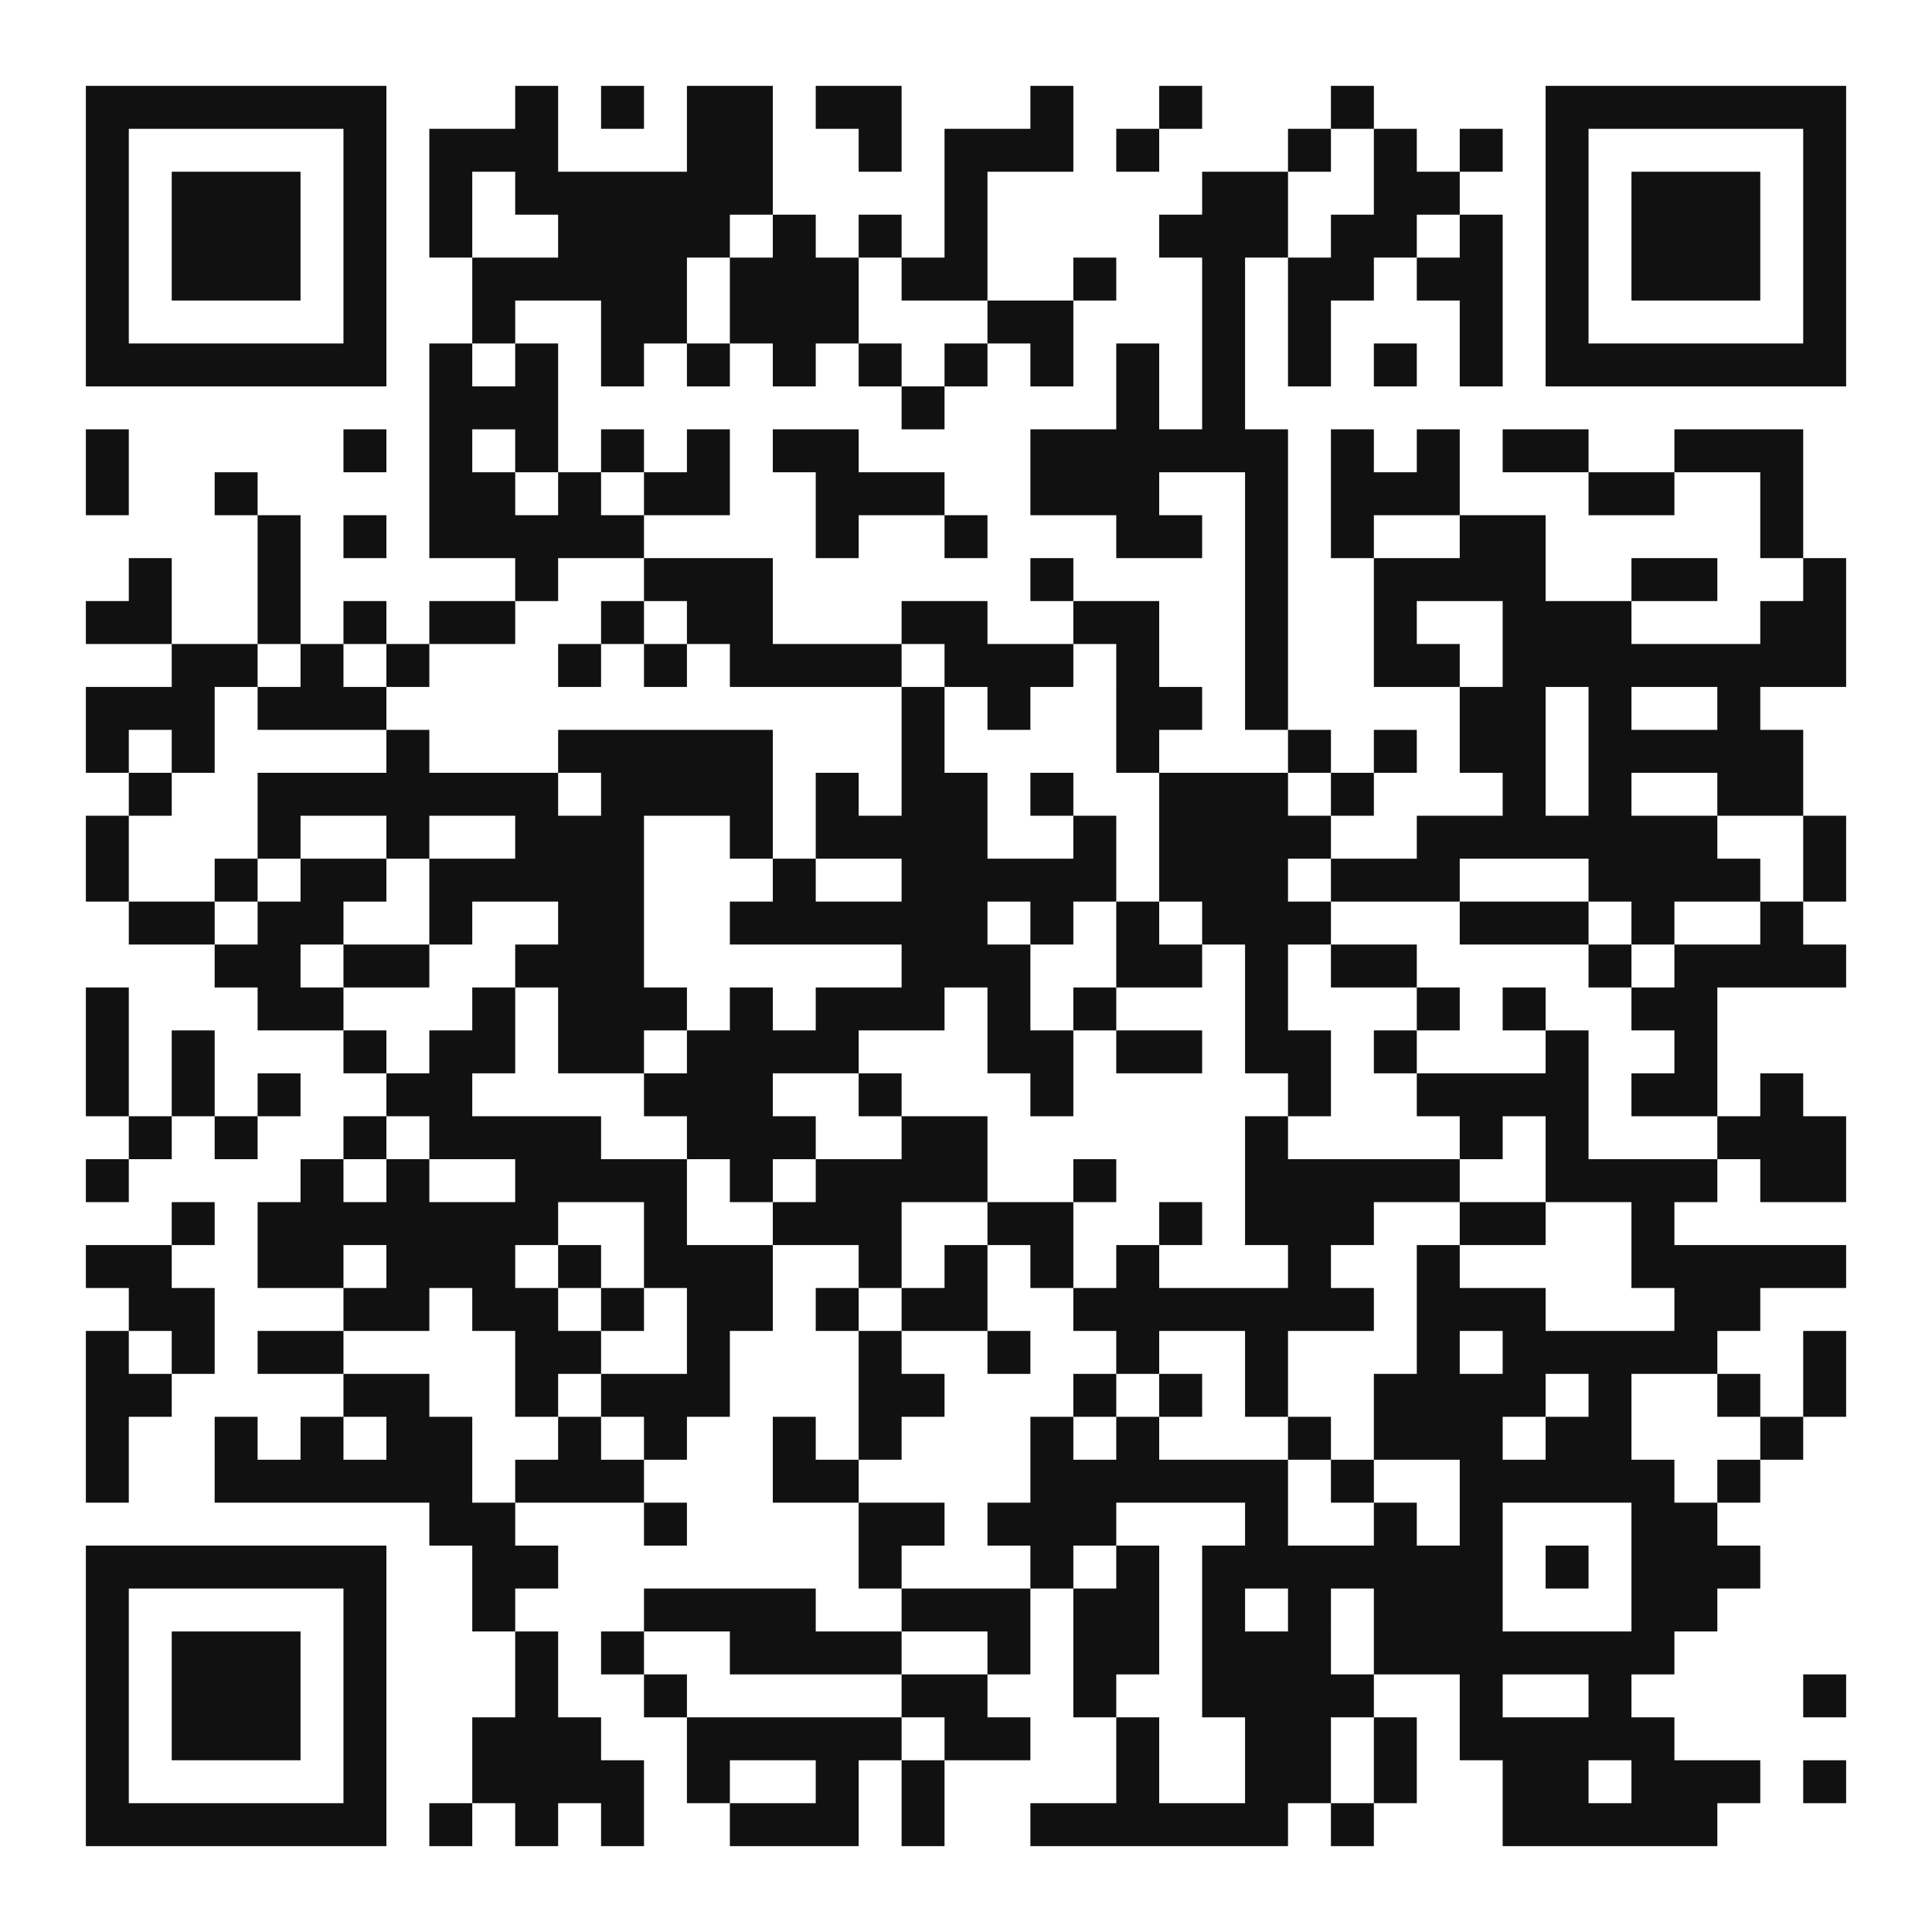
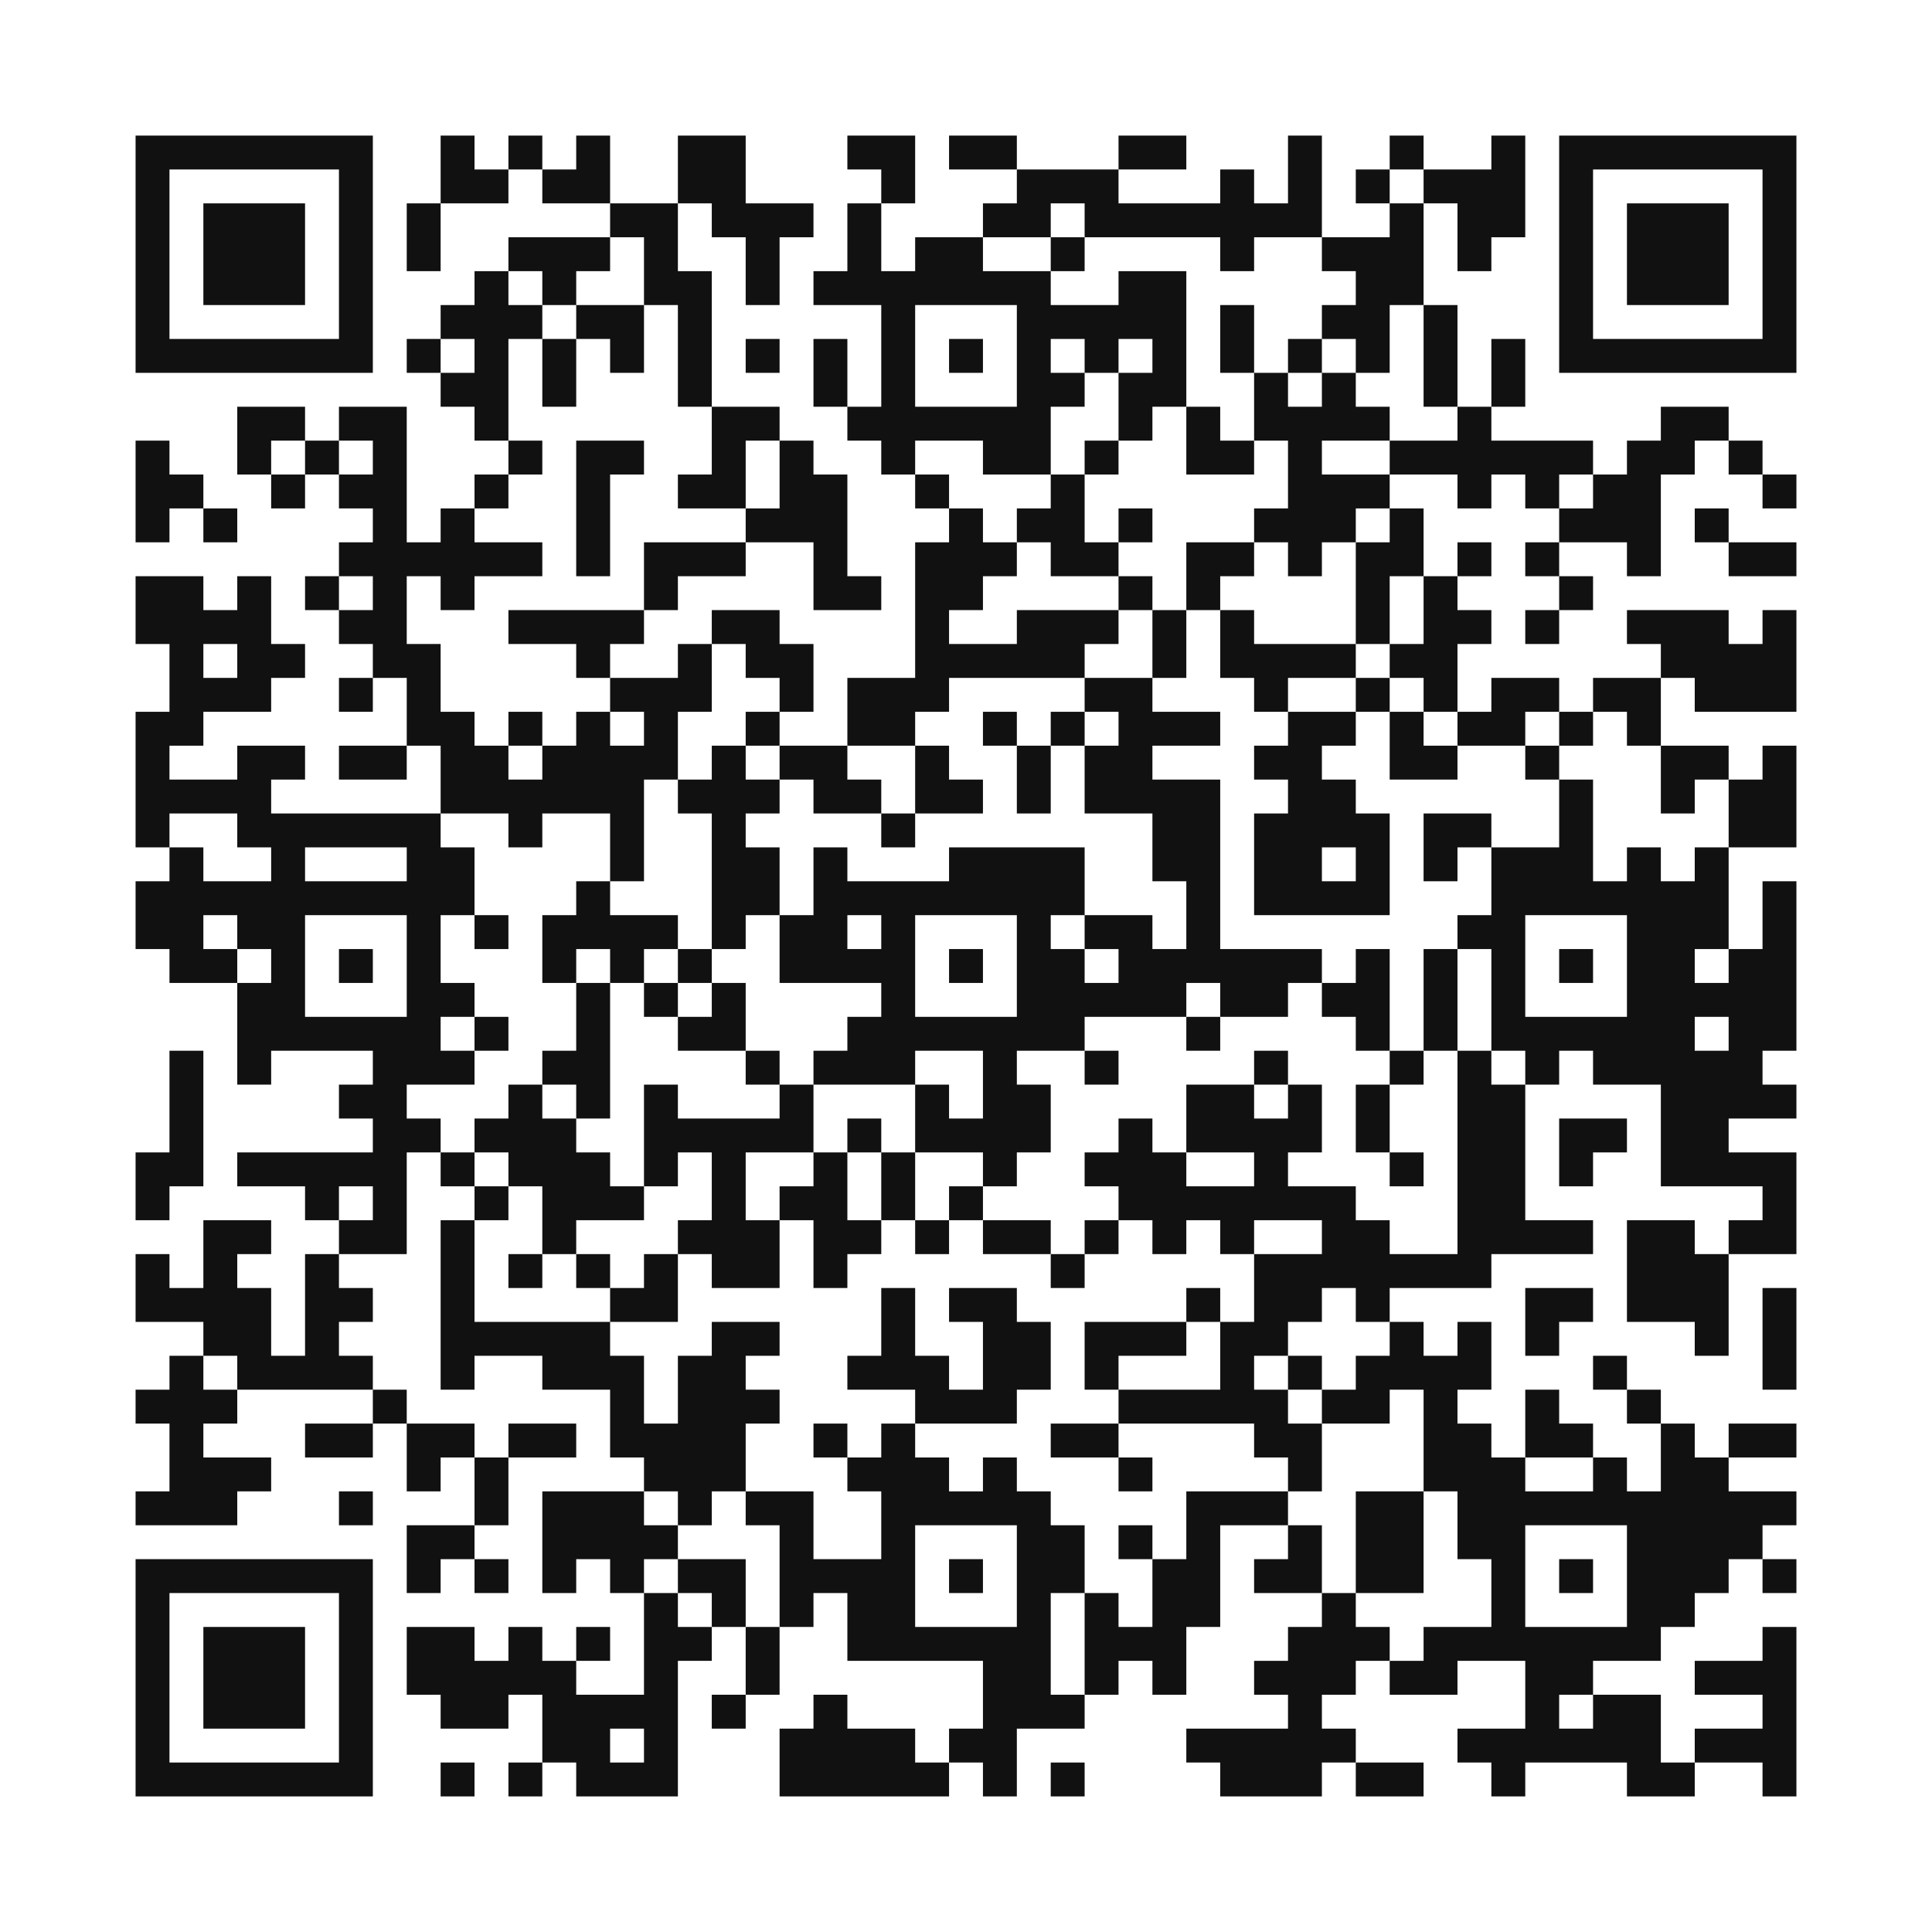
- <svg xmlns="http://www.w3.org/2000/svg" width="270" height="270" class="segno">
+ <svg xmlns="http://www.w3.org/2000/svg" width="342" height="342" class="segno">
  <g transform="scale(6)">
-     <path fill="#fff" d="M0 0h45v45h-45z" />
-     <path class="qrline" stroke="#111" d="M2 2.5h7m3 0h1m1 0h1m1 0h2m1 0h2m3 0h1m2 0h1m3 0h1m4 0h7m-41 1h1m5 0h1m1 0h3m3 0h2m2 0h1m1 0h3m1 0h1m3 0h1m1 0h1m1 0h1m1 0h1m5 0h1m-41 1h1m1 0h3m1 0h1m1 0h1m1 0h6m4 0h1m5 0h2m2 0h2m2 0h1m1 0h3m1 0h1m-41 1h1m1 0h3m1 0h1m1 0h1m2 0h4m1 0h1m1 0h1m1 0h1m4 0h3m1 0h2m1 0h1m1 0h1m1 0h3m1 0h1m-41 1h1m1 0h3m1 0h1m2 0h5m1 0h3m1 0h2m2 0h1m2 0h1m1 0h2m1 0h2m1 0h1m1 0h3m1 0h1m-41 1h1m5 0h1m2 0h1m2 0h2m1 0h3m3 0h2m3 0h1m1 0h1m3 0h1m1 0h1m5 0h1m-41 1h7m1 0h1m1 0h1m1 0h1m1 0h1m1 0h1m1 0h1m1 0h1m1 0h1m1 0h1m1 0h1m1 0h1m1 0h1m1 0h1m1 0h7m-33 1h3m8 0h1m4 0h1m1 0h1m-27 1h1m5 0h1m1 0h1m1 0h1m1 0h1m1 0h1m1 0h2m4 0h6m1 0h1m1 0h1m1 0h2m2 0h3m-40 1h1m2 0h1m4 0h2m1 0h1m1 0h2m2 0h3m2 0h3m2 0h1m1 0h3m3 0h2m2 0h1m-36 1h1m1 0h1m1 0h5m4 0h1m2 0h1m3 0h2m1 0h1m1 0h1m2 0h2m5 0h1m-39 1h1m2 0h1m5 0h1m2 0h3m6 0h1m4 0h1m2 0h4m2 0h2m2 0h1m-41 1h2m2 0h1m1 0h1m1 0h2m2 0h1m1 0h2m3 0h2m2 0h2m2 0h1m2 0h1m2 0h3m3 0h2m-39 1h2m1 0h1m1 0h1m3 0h1m1 0h1m1 0h4m1 0h3m1 0h1m2 0h1m2 0h2m1 0h8m-41 1h3m1 0h3m12 0h1m1 0h1m2 0h2m1 0h1m4 0h2m1 0h1m2 0h1m-39 1h1m1 0h1m4 0h1m3 0h5m3 0h1m4 0h1m3 0h1m1 0h1m1 0h2m1 0h5m-39 1h1m2 0h7m1 0h4m1 0h1m1 0h2m1 0h1m2 0h3m1 0h1m3 0h1m1 0h1m2 0h2m-40 1h1m3 0h1m2 0h1m2 0h3m2 0h1m1 0h4m2 0h1m1 0h4m2 0h7m2 0h1m-41 1h1m2 0h1m1 0h2m1 0h5m3 0h1m2 0h5m1 0h3m1 0h3m3 0h4m1 0h1m-40 1h2m1 0h2m2 0h1m2 0h2m2 0h6m1 0h1m1 0h1m1 0h3m3 0h3m1 0h1m2 0h1m-37 1h2m1 0h2m2 0h3m6 0h3m2 0h2m1 0h1m1 0h2m4 0h1m1 0h4m-41 1h1m3 0h2m3 0h1m1 0h3m1 0h1m1 0h3m1 0h1m1 0h1m3 0h1m3 0h1m1 0h1m2 0h2m-38 1h1m1 0h1m3 0h1m1 0h2m1 0h2m1 0h4m3 0h2m1 0h2m1 0h2m1 0h1m3 0h1m2 0h1m-38 1h1m1 0h1m1 0h1m2 0h2m4 0h3m2 0h1m3 0h1m5 0h1m2 0h4m1 0h2m1 0h1m-39 1h1m1 0h1m2 0h1m1 0h4m2 0h3m2 0h2m6 0h1m4 0h1m1 0h1m3 0h3m-41 1h1m4 0h1m1 0h1m2 0h4m1 0h1m1 0h4m2 0h1m3 0h5m2 0h4m1 0h2m-39 1h1m1 0h7m2 0h1m2 0h3m2 0h2m2 0h1m1 0h3m2 0h2m2 0h1m-37 1h2m2 0h2m1 0h3m1 0h1m1 0h3m2 0h1m1 0h1m1 0h1m1 0h1m3 0h1m2 0h1m4 0h5m-40 1h2m3 0h2m1 0h2m1 0h1m1 0h2m1 0h1m1 0h2m2 0h7m1 0h3m3 0h2m-39 1h1m1 0h1m1 0h2m4 0h2m2 0h1m3 0h1m2 0h1m2 0h1m2 0h1m3 0h1m1 0h5m2 0h1m-41 1h2m4 0h2m2 0h1m1 0h3m3 0h2m3 0h1m1 0h1m1 0h1m2 0h4m1 0h1m2 0h1m1 0h1m-41 1h1m2 0h1m1 0h1m1 0h2m2 0h1m1 0h1m2 0h1m1 0h1m3 0h1m1 0h1m3 0h1m1 0h3m1 0h2m3 0h1m-40 1h1m2 0h6m1 0h3m3 0h2m4 0h6m1 0h1m2 0h5m1 0h1m-31 1h2m3 0h1m4 0h2m1 0h3m3 0h1m2 0h1m1 0h1m3 0h2m-38 1h7m2 0h2m7 0h1m3 0h1m1 0h1m1 0h7m1 0h1m1 0h3m-39 1h1m5 0h1m2 0h1m3 0h4m2 0h3m1 0h2m1 0h1m1 0h1m1 0h3m3 0h2m-38 1h1m1 0h3m1 0h1m3 0h1m1 0h1m2 0h4m2 0h1m1 0h2m1 0h3m1 0h7m-37 1h1m1 0h3m1 0h1m3 0h1m2 0h1m5 0h2m2 0h1m2 0h4m2 0h1m2 0h1m4 0h1m-41 1h1m1 0h3m1 0h1m2 0h3m2 0h5m1 0h2m2 0h1m2 0h2m1 0h1m1 0h5m-37 1h1m5 0h1m2 0h4m1 0h1m2 0h1m1 0h1m4 0h1m2 0h2m1 0h1m2 0h2m1 0h3m1 0h1m-41 1h7m1 0h1m1 0h1m1 0h1m2 0h3m1 0h1m2 0h6m1 0h1m3 0h5" />
+     <path fill="#fff" d="M0 0h57v57h-57z" />
+     <path class="qrline" stroke="#111" d="M4 4.5h7m2 0h1m1 0h1m1 0h1m2 0h2m3 0h2m1 0h2m3 0h2m3 0h1m2 0h1m2 0h1m1 0h7m-49 1h1m5 0h1m2 0h2m1 0h2m2 0h2m4 0h1m3 0h3m3 0h1m1 0h1m1 0h1m1 0h3m1 0h1m5 0h1m-49 1h1m1 0h3m1 0h1m1 0h1m5 0h2m1 0h3m1 0h1m3 0h2m1 0h7m2 0h1m1 0h2m1 0h1m1 0h3m1 0h1m-49 1h1m1 0h3m1 0h1m1 0h1m2 0h3m1 0h1m2 0h1m2 0h1m1 0h2m2 0h1m4 0h1m2 0h3m1 0h1m2 0h1m1 0h3m1 0h1m-49 1h1m1 0h3m1 0h1m3 0h1m1 0h1m2 0h2m1 0h1m1 0h7m2 0h2m5 0h2m4 0h1m1 0h3m1 0h1m-49 1h1m5 0h1m2 0h3m1 0h2m1 0h1m5 0h1m3 0h5m1 0h1m2 0h2m1 0h1m3 0h1m5 0h1m-49 1h7m1 0h1m1 0h1m1 0h1m1 0h1m1 0h1m1 0h1m1 0h1m1 0h1m1 0h1m1 0h1m1 0h1m1 0h1m1 0h1m1 0h1m1 0h1m1 0h1m1 0h1m1 0h7m-40 1h2m1 0h1m3 0h1m3 0h1m1 0h1m3 0h2m1 0h2m2 0h1m1 0h1m2 0h1m1 0h1m-38 1h2m1 0h2m2 0h1m6 0h2m2 0h6m2 0h1m1 0h1m1 0h4m2 0h1m5 0h2m-47 1h1m2 0h1m1 0h1m1 0h1m3 0h1m1 0h2m2 0h1m1 0h1m2 0h1m2 0h2m1 0h1m2 0h2m1 0h1m2 0h6m1 0h2m1 0h1m-48 1h2m2 0h1m1 0h2m2 0h1m2 0h1m2 0h2m1 0h2m2 0h1m3 0h1m6 0h3m2 0h1m1 0h1m1 0h2m3 0h1m-49 1h1m1 0h1m4 0h1m1 0h1m3 0h1m4 0h3m3 0h1m1 0h2m1 0h1m3 0h3m1 0h1m4 0h3m1 0h1m-41 1h6m1 0h1m1 0h3m2 0h1m2 0h3m1 0h2m2 0h2m1 0h1m1 0h2m1 0h1m1 0h1m2 0h1m2 0h2m-49 1h2m1 0h1m1 0h1m1 0h1m1 0h1m5 0h1m4 0h2m1 0h2m4 0h1m1 0h1m4 0h1m1 0h1m3 0h1m-43 1h4m2 0h2m3 0h4m2 0h2m4 0h1m2 0h3m1 0h1m1 0h1m3 0h1m1 0h2m1 0h1m2 0h3m1 0h1m-48 1h1m1 0h2m2 0h2m4 0h1m2 0h1m1 0h2m3 0h5m2 0h1m1 0h4m1 0h2m6 0h4m-48 1h3m2 0h1m1 0h1m5 0h3m2 0h1m1 0h3m4 0h2m3 0h1m2 0h1m1 0h1m1 0h2m1 0h2m1 0h3m-49 1h2m6 0h2m1 0h1m1 0h1m1 0h1m2 0h1m2 0h2m2 0h1m1 0h1m1 0h3m2 0h2m1 0h1m1 0h2m1 0h1m1 0h1m-45 1h1m2 0h2m1 0h2m1 0h2m1 0h4m1 0h1m1 0h2m2 0h1m2 0h1m1 0h2m3 0h2m2 0h2m2 0h1m3 0h2m1 0h1m-49 1h4m5 0h6m1 0h3m1 0h2m1 0h2m1 0h1m1 0h4m2 0h2m6 0h1m2 0h1m1 0h2m-49 1h1m2 0h6m2 0h1m2 0h1m2 0h1m4 0h1m7 0h2m1 0h4m1 0h2m2 0h1m4 0h2m-48 1h1m2 0h1m3 0h2m4 0h1m2 0h2m1 0h1m3 0h4m2 0h2m1 0h2m1 0h1m1 0h1m1 0h3m1 0h1m1 0h1m-47 1h10m3 0h1m3 0h2m1 0h8m3 0h1m1 0h4m3 0h7m1 0h1m-49 1h2m1 0h2m3 0h1m1 0h1m1 0h4m1 0h1m1 0h2m1 0h1m3 0h1m1 0h2m1 0h1m7 0h2m3 0h3m1 0h1m-48 1h2m1 0h1m1 0h1m1 0h1m3 0h1m1 0h1m1 0h1m2 0h4m1 0h1m1 0h2m1 0h6m1 0h1m1 0h1m1 0h1m1 0h1m1 0h2m1 0h2m-46 1h2m3 0h2m3 0h1m1 0h1m1 0h1m4 0h1m3 0h5m1 0h2m1 0h2m1 0h1m1 0h1m3 0h5m-46 1h6m1 0h1m2 0h1m2 0h2m3 0h7m3 0h1m4 0h1m1 0h1m1 0h6m1 0h2m-48 1h1m1 0h1m3 0h3m2 0h2m4 0h1m1 0h3m2 0h1m2 0h1m4 0h1m3 0h1m1 0h1m1 0h1m1 0h5m-47 1h1m4 0h2m3 0h1m1 0h1m1 0h1m3 0h1m3 0h1m1 0h2m4 0h2m1 0h1m1 0h1m2 0h2m4 0h4m-48 1h1m5 0h2m1 0h3m2 0h5m1 0h1m1 0h4m2 0h1m1 0h4m1 0h1m2 0h2m1 0h2m1 0h2m-47 1h2m1 0h5m1 0h1m1 0h3m1 0h1m1 0h1m2 0h1m1 0h1m2 0h1m2 0h3m2 0h1m3 0h1m1 0h2m1 0h1m2 0h4m-49 1h1m4 0h1m1 0h1m2 0h1m1 0h3m2 0h1m1 0h2m1 0h1m1 0h1m4 0h7m3 0h2m7 0h1m-47 1h2m2 0h2m1 0h1m2 0h1m3 0h3m1 0h2m1 0h1m1 0h2m1 0h1m1 0h1m1 0h1m2 0h2m2 0h4m1 0h2m1 0h2m-49 1h1m1 0h1m2 0h1m3 0h1m1 0h1m1 0h1m1 0h1m1 0h2m1 0h1m6 0h1m5 0h7m4 0h3m-47 1h4m1 0h2m2 0h1m4 0h2m6 0h1m1 0h2m5 0h1m1 0h2m1 0h1m4 0h2m1 0h3m1 0h1m-47 1h2m1 0h1m3 0h5m3 0h2m3 0h1m2 0h2m1 0h3m1 0h2m3 0h1m1 0h1m1 0h1m4 0h1m1 0h1m-48 1h1m1 0h4m2 0h1m2 0h3m1 0h2m3 0h3m1 0h2m1 0h1m3 0h1m1 0h1m1 0h4m3 0h1m4 0h1m-49 1h3m4 0h1m6 0h1m1 0h3m4 0h3m3 0h5m1 0h2m1 0h1m2 0h1m2 0h1m-44 1h1m3 0h2m1 0h2m1 0h2m1 0h4m2 0h1m1 0h1m4 0h2m4 0h2m3 0h2m1 0h2m2 0h1m1 0h2m-48 1h3m4 0h1m1 0h1m4 0h3m3 0h3m1 0h1m3 0h1m4 0h1m3 0h3m2 0h1m1 0h2m-47 1h3m3 0h1m3 0h1m1 0h3m1 0h1m1 0h2m2 0h5m4 0h3m2 0h2m1 0h10m-41 1h2m2 0h4m3 0h1m2 0h1m3 0h2m1 0h1m1 0h1m2 0h1m1 0h2m1 0h2m3 0h4m-48 1h7m1 0h1m1 0h1m1 0h1m1 0h1m1 0h2m1 0h4m1 0h1m1 0h2m2 0h2m1 0h2m1 0h2m2 0h1m1 0h1m1 0h3m1 0h1m-49 1h1m5 0h1m8 0h1m1 0h1m1 0h1m1 0h2m3 0h1m1 0h1m1 0h2m3 0h1m4 0h1m3 0h2m-46 1h1m1 0h3m1 0h1m1 0h2m1 0h1m1 0h1m1 0h2m1 0h1m2 0h6m1 0h3m3 0h3m1 0h7m3 0h1m-49 1h1m1 0h3m1 0h1m1 0h5m2 0h1m2 0h1m6 0h2m1 0h1m1 0h1m2 0h3m1 0h2m2 0h2m3 0h3m-49 1h1m1 0h3m1 0h1m2 0h2m1 0h4m1 0h1m2 0h1m4 0h3m6 0h1m6 0h1m1 0h2m3 0h1m-49 1h1m5 0h1m5 0h2m1 0h1m3 0h4m1 0h2m5 0h5m3 0h6m1 0h3m-49 1h7m2 0h1m1 0h1m1 0h3m3 0h5m1 0h1m1 0h1m4 0h3m1 0h2m2 0h1m3 0h2m2 0h1" />
  </g>
</svg>
